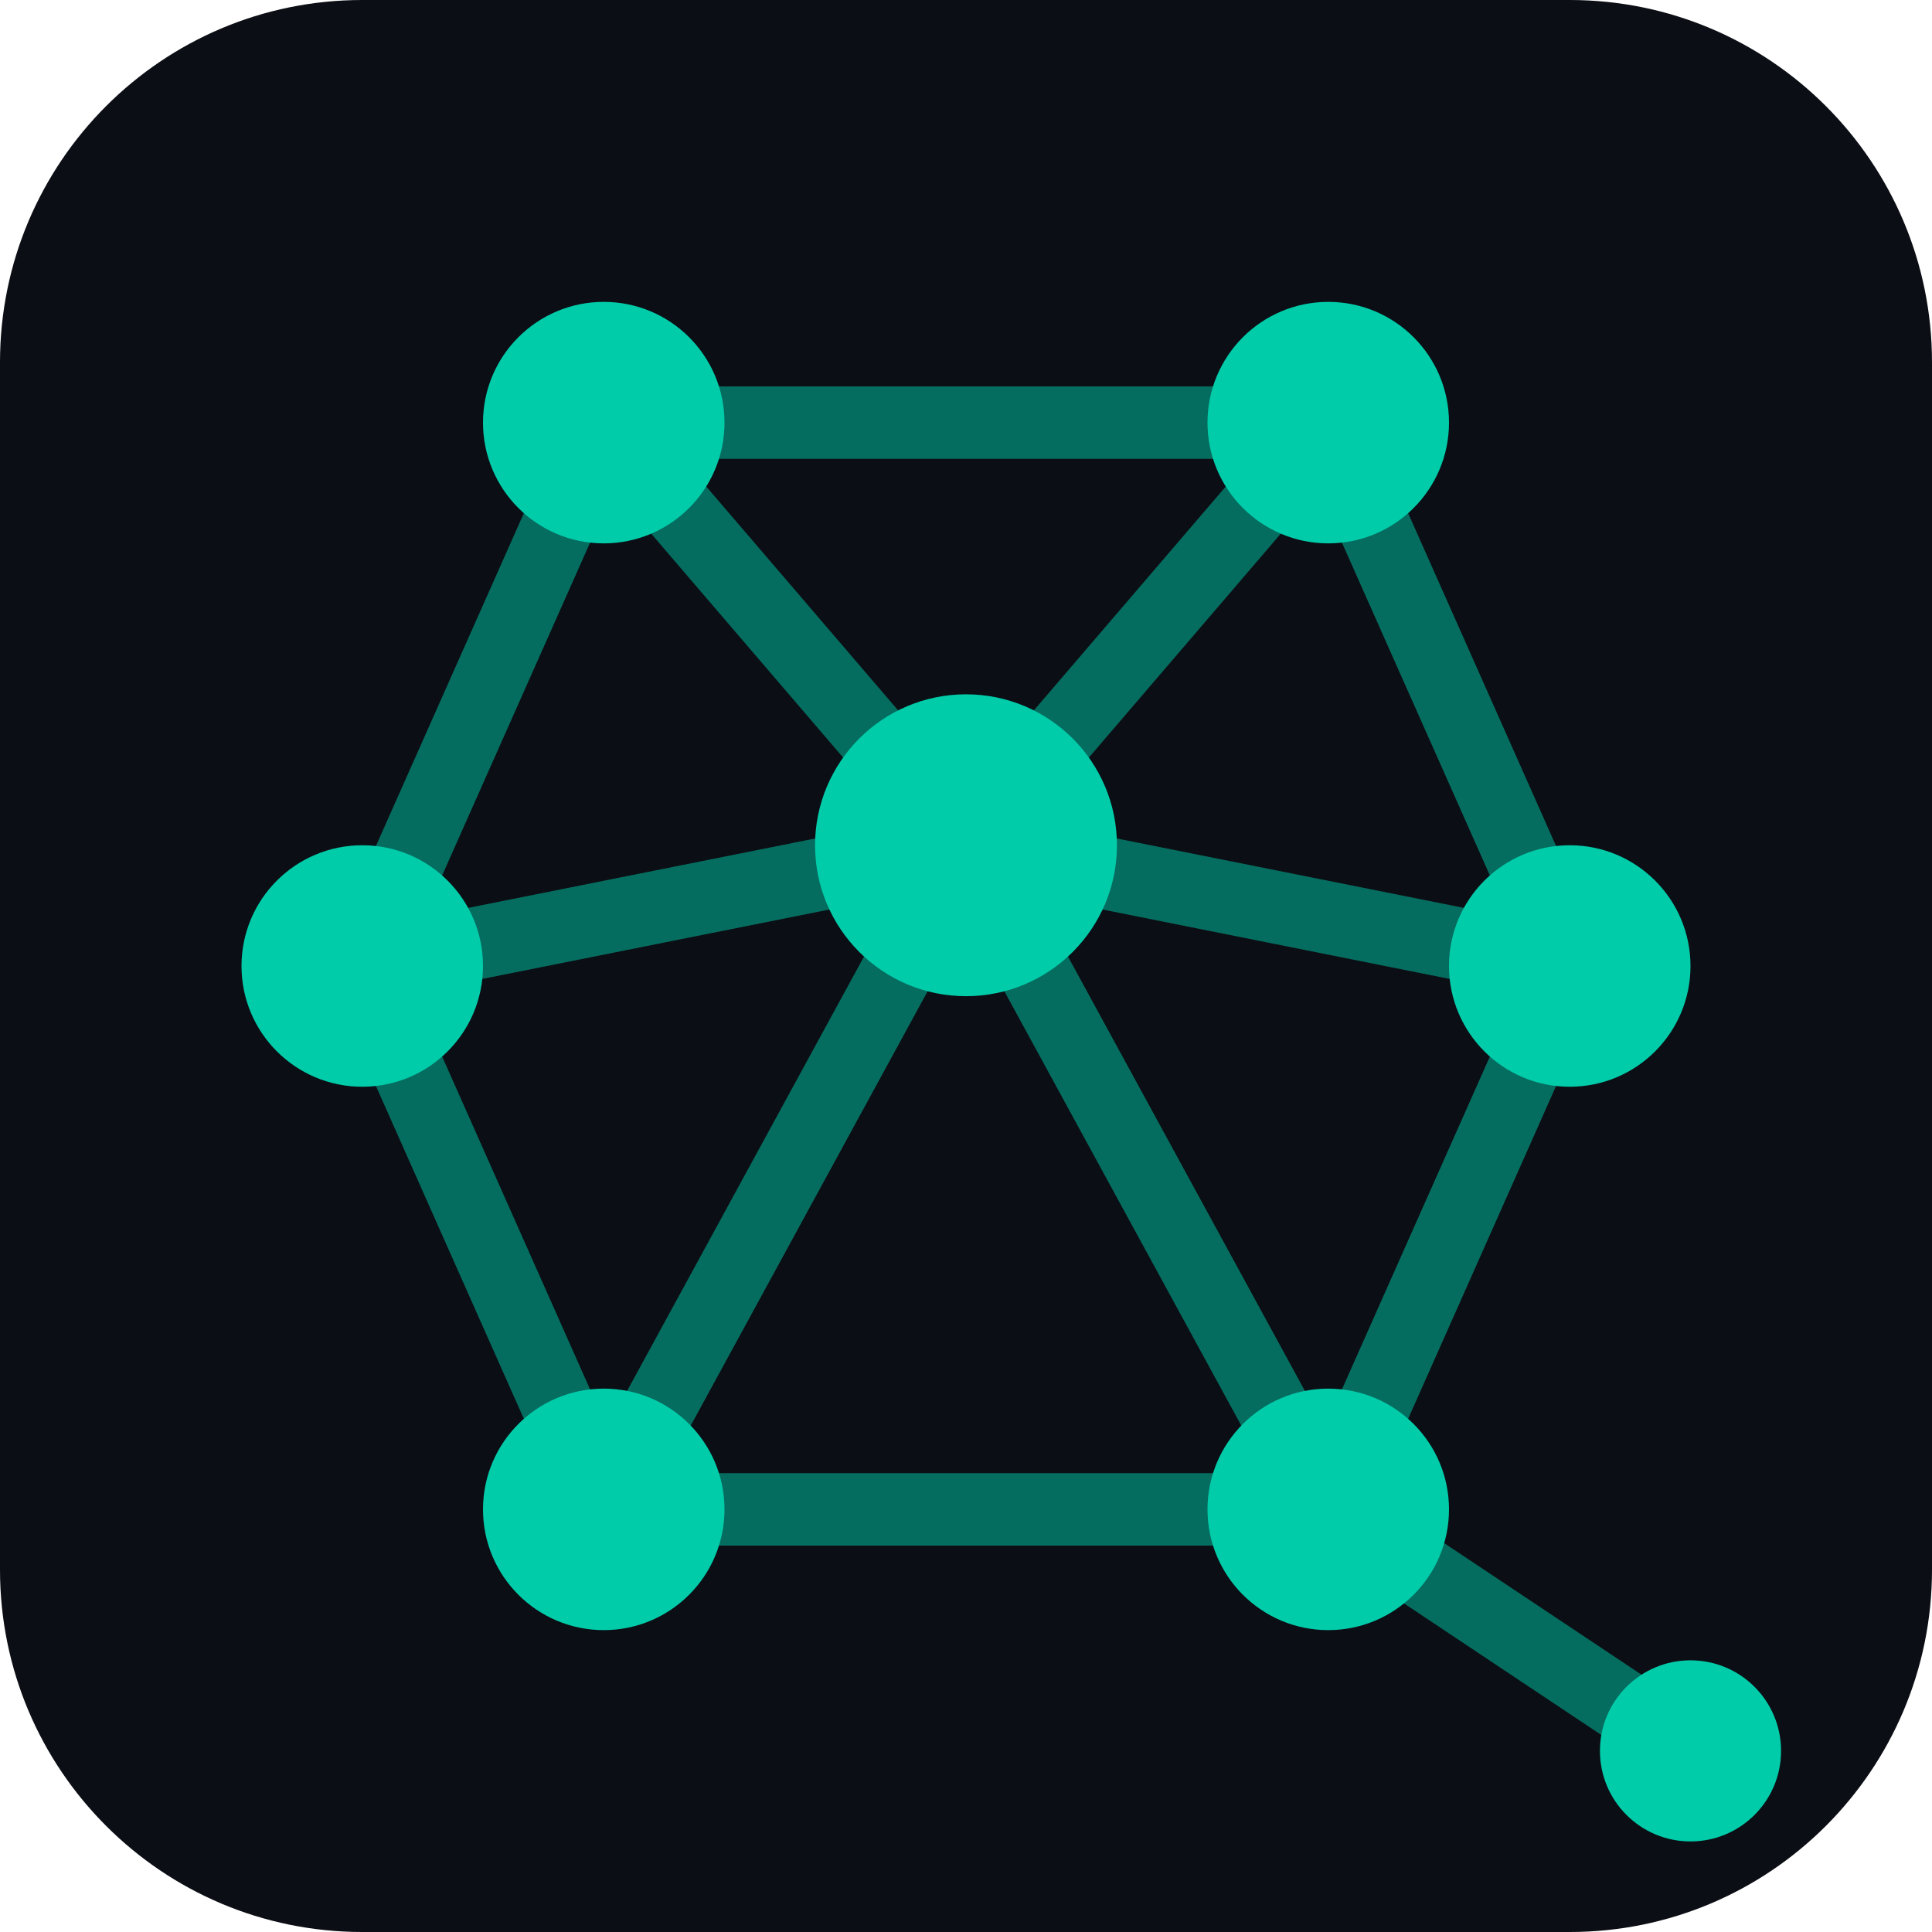
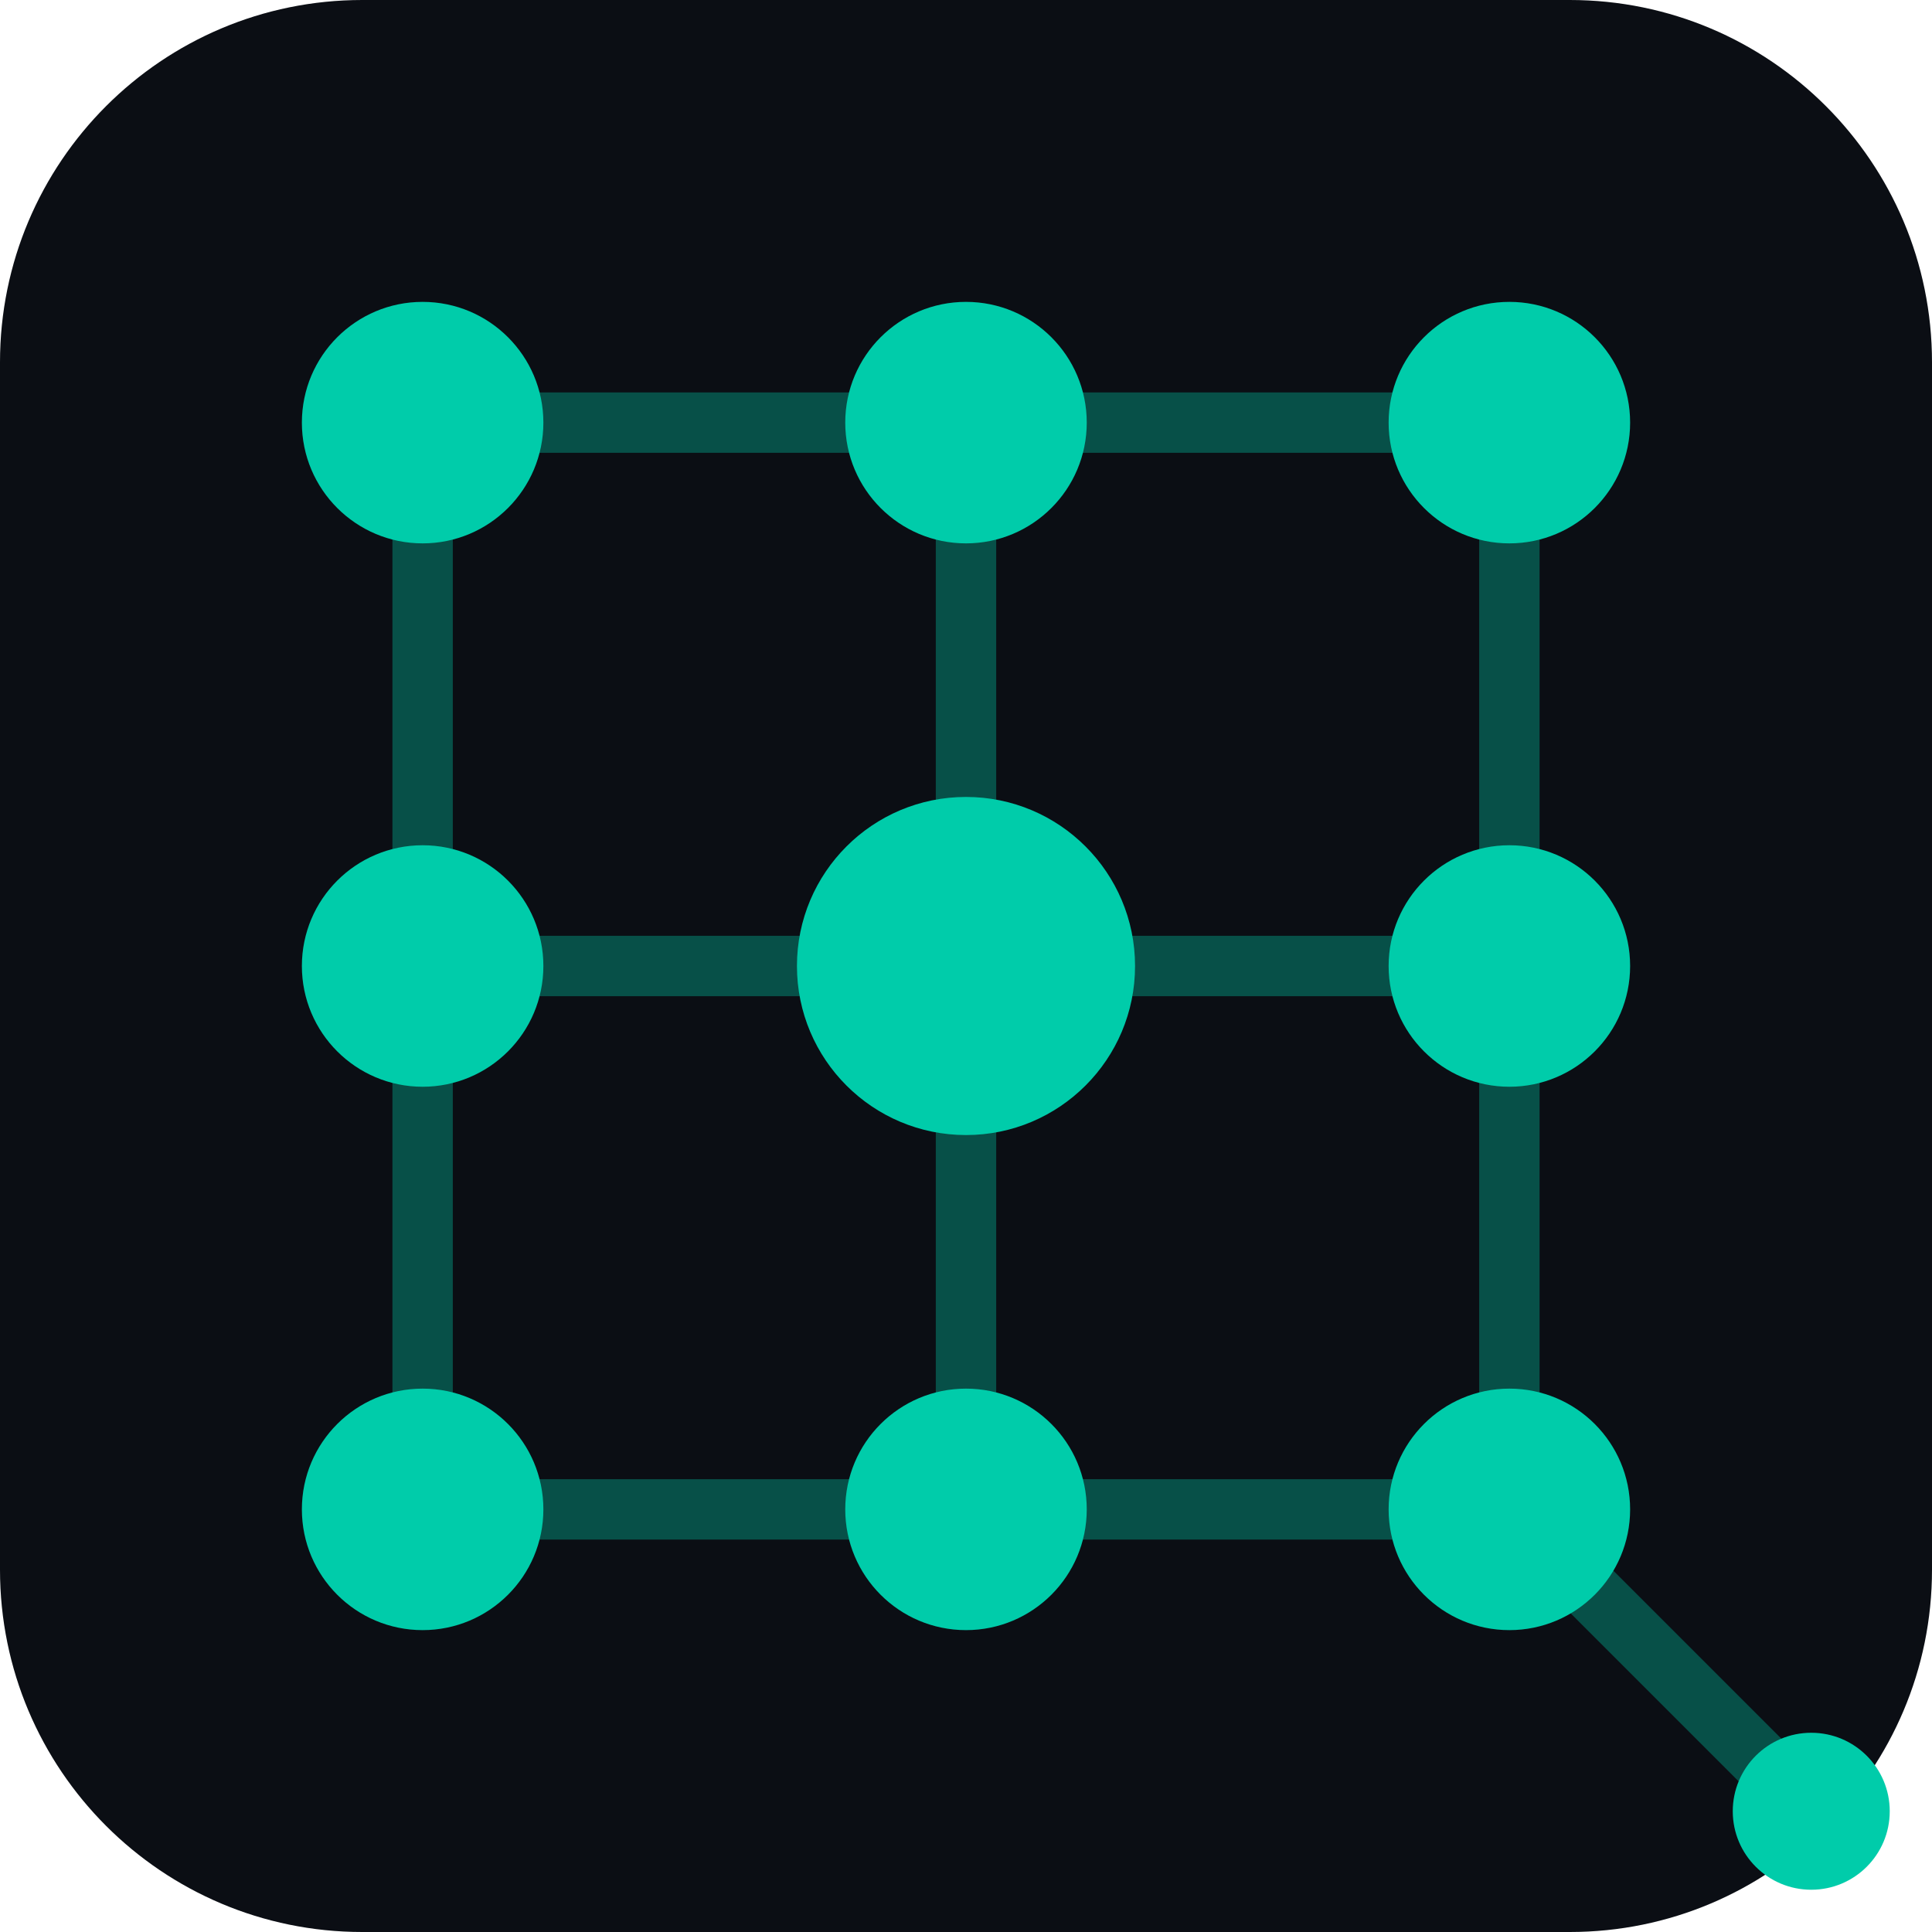
<svg xmlns="http://www.w3.org/2000/svg" width="32" height="32" viewBox="0 0 32 32" fill="none">
  <rect width="32" height="32" rx="6" fill="#0B0E14" />
-   <g stroke="#00CCAA" stroke-width="1.2" stroke-linecap="round" opacity="0.5">
-     <line x1="10" y1="7" x2="22" y2="7" />
-     <line x1="10" y1="7" x2="6" y2="16" />
-     <line x1="22" y1="7" x2="26" y2="16" />
-     <line x1="6" y1="16" x2="10" y2="25" />
-     <line x1="26" y1="16" x2="22" y2="25" />
-     <line x1="10" y1="25" x2="22" y2="25" />
-     <line x1="10" y1="7" x2="16" y2="14" />
-     <line x1="22" y1="7" x2="16" y2="14" />
-     <line x1="6" y1="16" x2="16" y2="14" />
-     <line x1="26" y1="16" x2="16" y2="14" />
-     <line x1="16" y1="14" x2="10" y2="25" />
-     <line x1="16" y1="14" x2="22" y2="25" />
-     <line x1="22" y1="25" x2="28" y2="29" />
+   <g stroke="#00CCAA" stroke-width="1" stroke-linecap="round" opacity="0.35">
+     <line x1="7" y1="7" x2="16" y2="7" />
+     <line x1="16" y1="7" x2="25" y2="7" />
+     <line x1="7" y1="16" x2="16" y2="16" />
+     <line x1="16" y1="16" x2="25" y2="16" />
+     <line x1="7" y1="25" x2="16" y2="25" />
+     <line x1="16" y1="25" x2="25" y2="25" />
+     <line x1="7" y1="7" x2="7" y2="16" />
+     <line x1="7" y1="16" x2="7" y2="25" />
+     <line x1="16" y1="7" x2="16" y2="16" />
+     <line x1="16" y1="16" x2="16" y2="25" />
+     <line x1="25" y1="7" x2="25" y2="16" />
+     <line x1="25" y1="16" x2="25" y2="25" />
+     <line x1="25" y1="25" x2="30" y2="30" />
  </g>
  <g>
-     <circle cx="10" cy="7" r="2" fill="#00CCAA" />
-     <circle cx="22" cy="7" r="2" fill="#00CCAA" />
-     <circle cx="6" cy="16" r="2" fill="#00CCAA" />
-     <circle cx="16" cy="14" r="2.5" fill="#00CCAA" />
-     <circle cx="26" cy="16" r="2" fill="#00CCAA" />
-     <circle cx="10" cy="25" r="2" fill="#00CCAA" />
-     <circle cx="22" cy="25" r="2" fill="#00CCAA" />
-     <circle cx="28" cy="29" r="1.5" fill="#00CCAA" />
+     <circle cx="7" cy="7" r="2" fill="#00CCAA" />
+     <circle cx="16" cy="7" r="2" fill="#00CCAA" />
+     <circle cx="25" cy="7" r="2" fill="#00CCAA" />
+     <circle cx="7" cy="16" r="2" fill="#00CCAA" />
+     <circle cx="16" cy="16" r="2.8" fill="#00CCAA" />
+     <circle cx="25" cy="16" r="2" fill="#00CCAA" />
+     <circle cx="7" cy="25" r="2" fill="#00CCAA" />
+     <circle cx="16" cy="25" r="2" fill="#00CCAA" />
+     <circle cx="25" cy="25" r="2" fill="#00CCAA" />
+     <circle cx="30" cy="30" r="1.3" fill="#00CCAA" />
  </g>
</svg>
